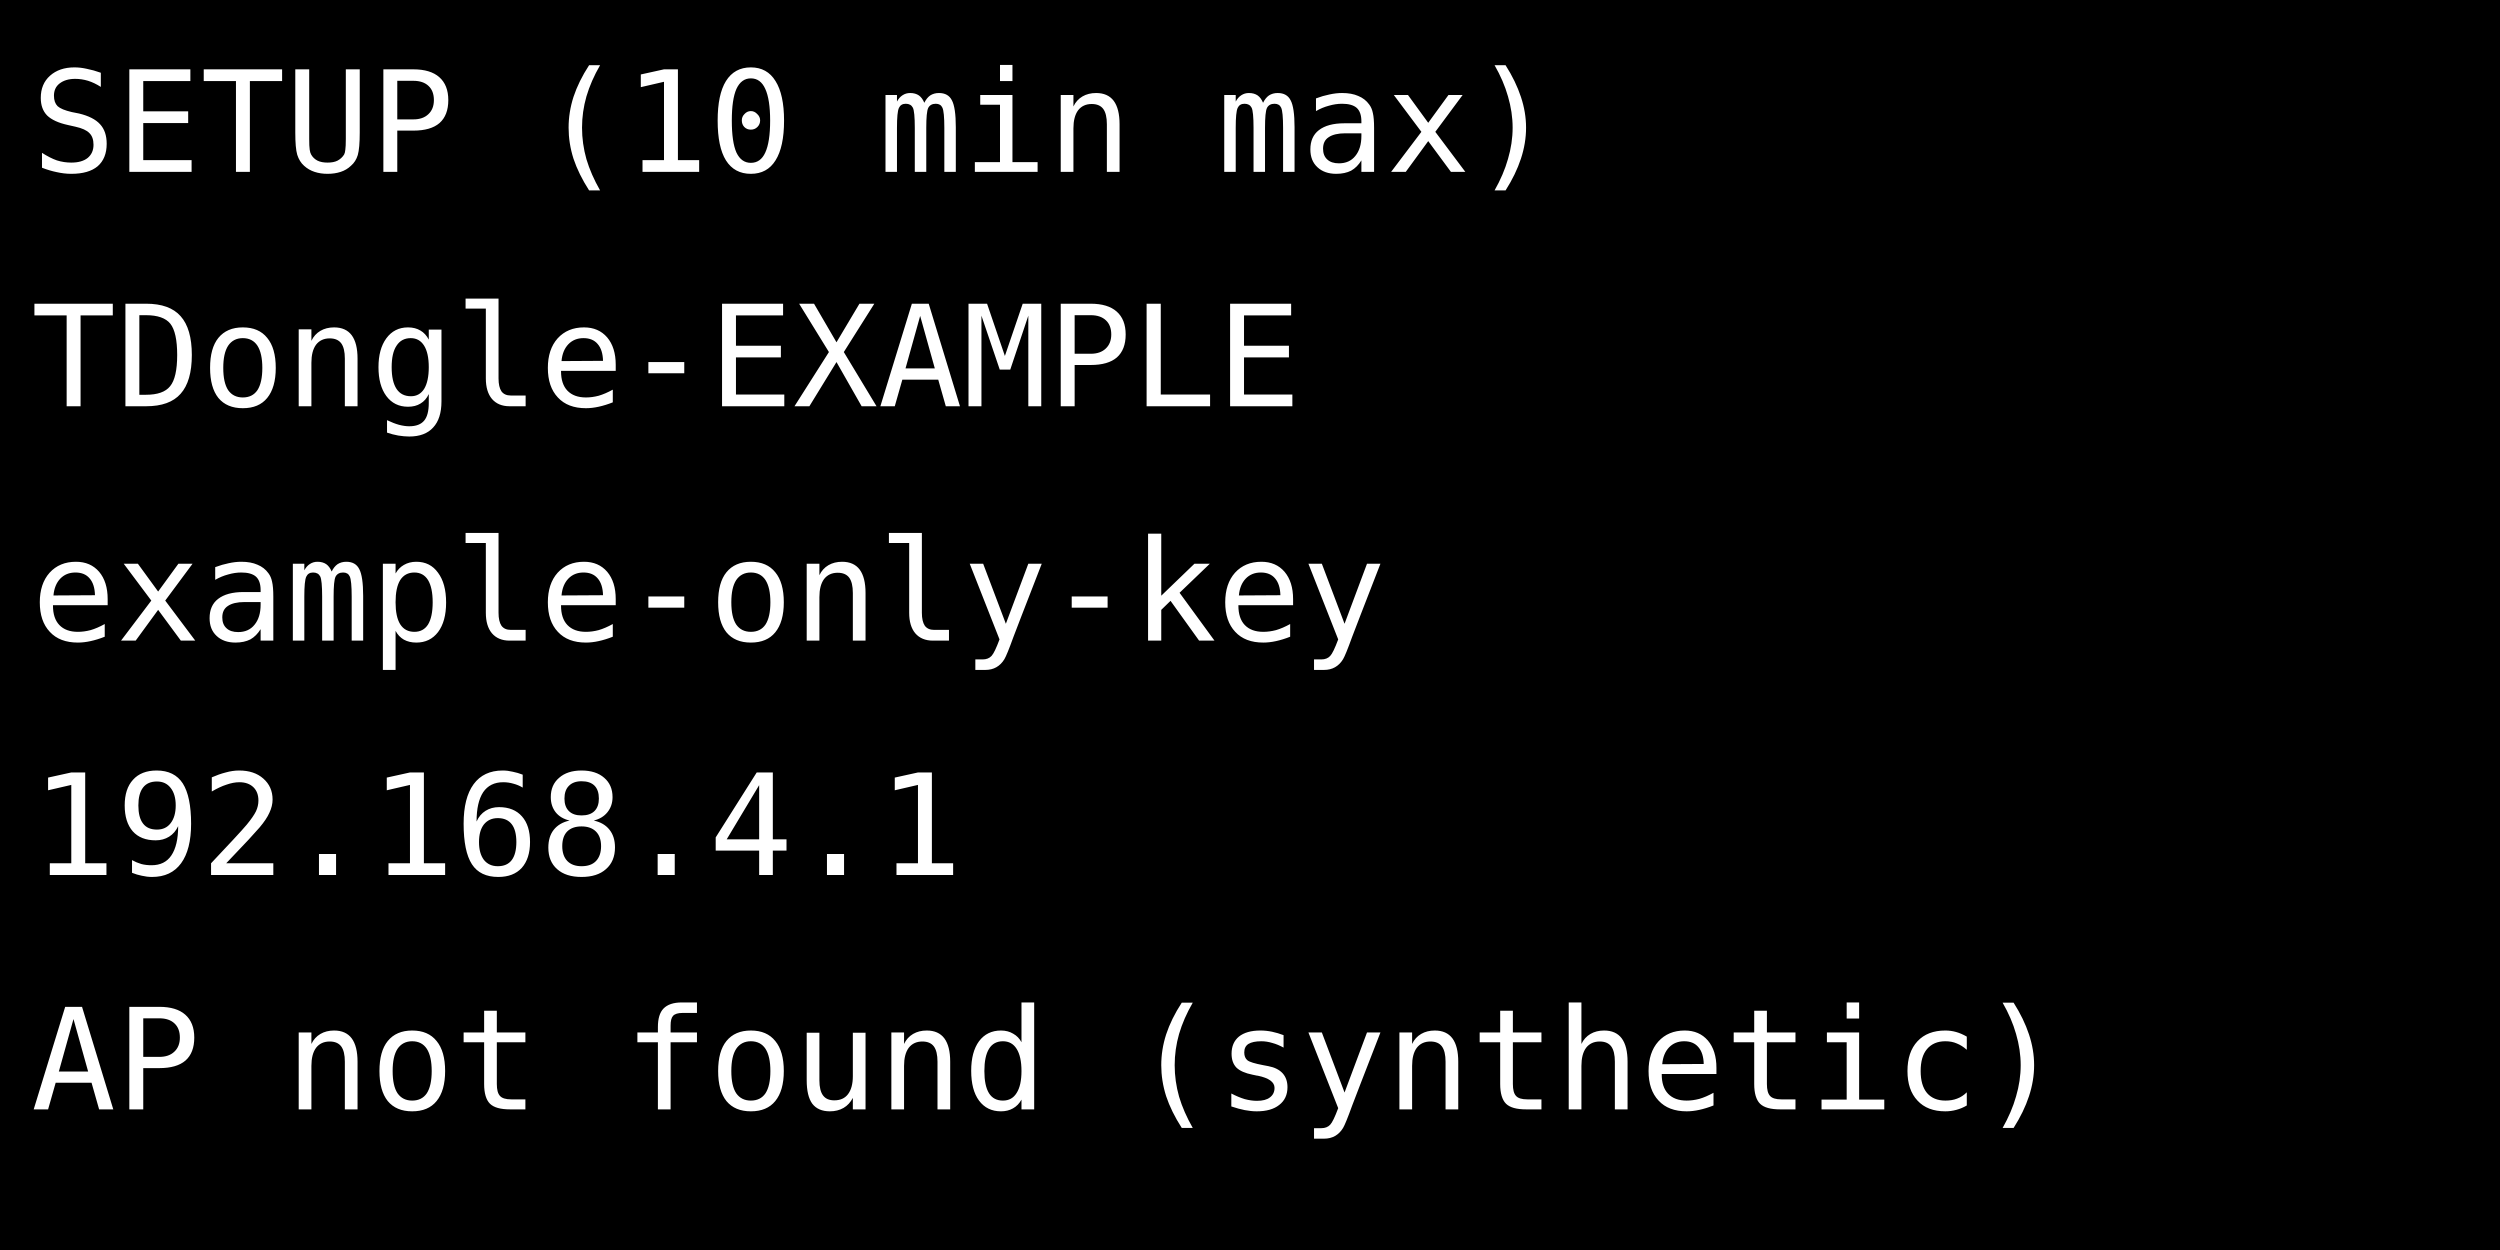
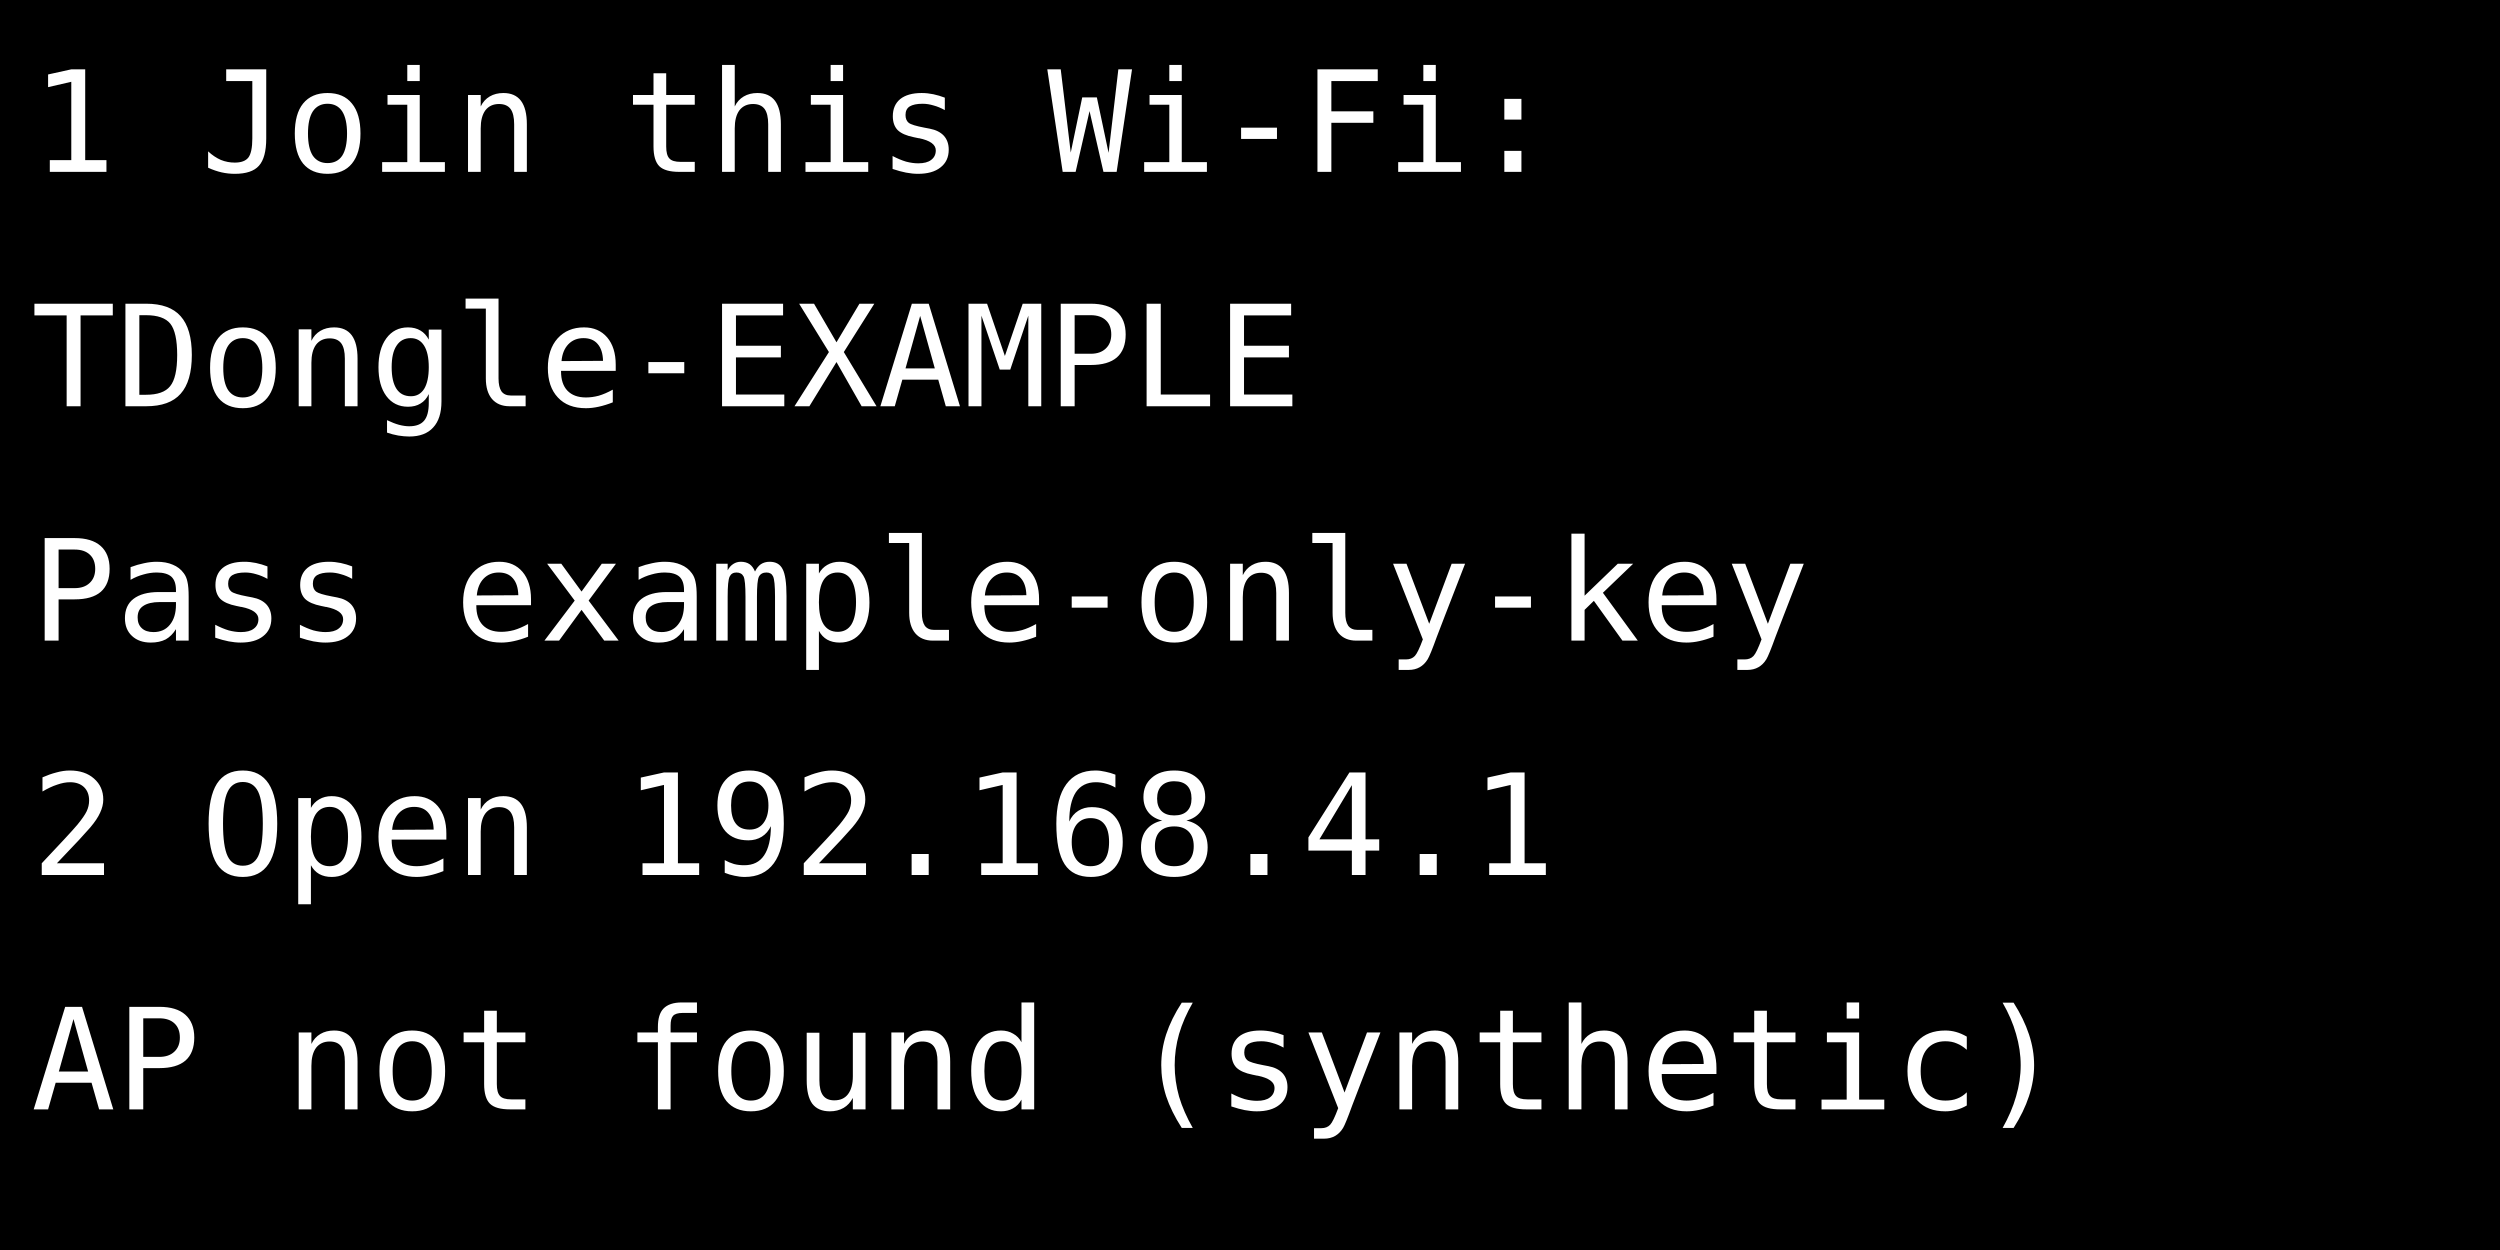
<svg xmlns="http://www.w3.org/2000/svg" width="640" height="320" viewBox="0 0 160 80">
  <rect width="160" height="80" fill="black" />
  <defs>
    <clipPath id="screen">
      <rect x="2" width="156" height="80" />
    </clipPath>
  </defs>
  <g clip-path="url(#screen)" fill="white" font-family="monospace" font-size="9">
-     <text x="2" y="11">SETUP (10 min max)</text>
+     <text x="2" y="11">1 Join this Wi-Fi:</text>
    <text x="2" y="26">TDongle-EXAMPLE</text>
-     <text x="2" y="41">example-only-key</text>
-     <text x="2" y="56">192.168.4.1</text>
+     <text x="2" y="41">Pass example-only-key</text>
+     <text x="2" y="56">2 Open 192.168.4.1</text>
    <text x="2" y="71">AP not found (synthetic)</text>
  </g>
</svg>
